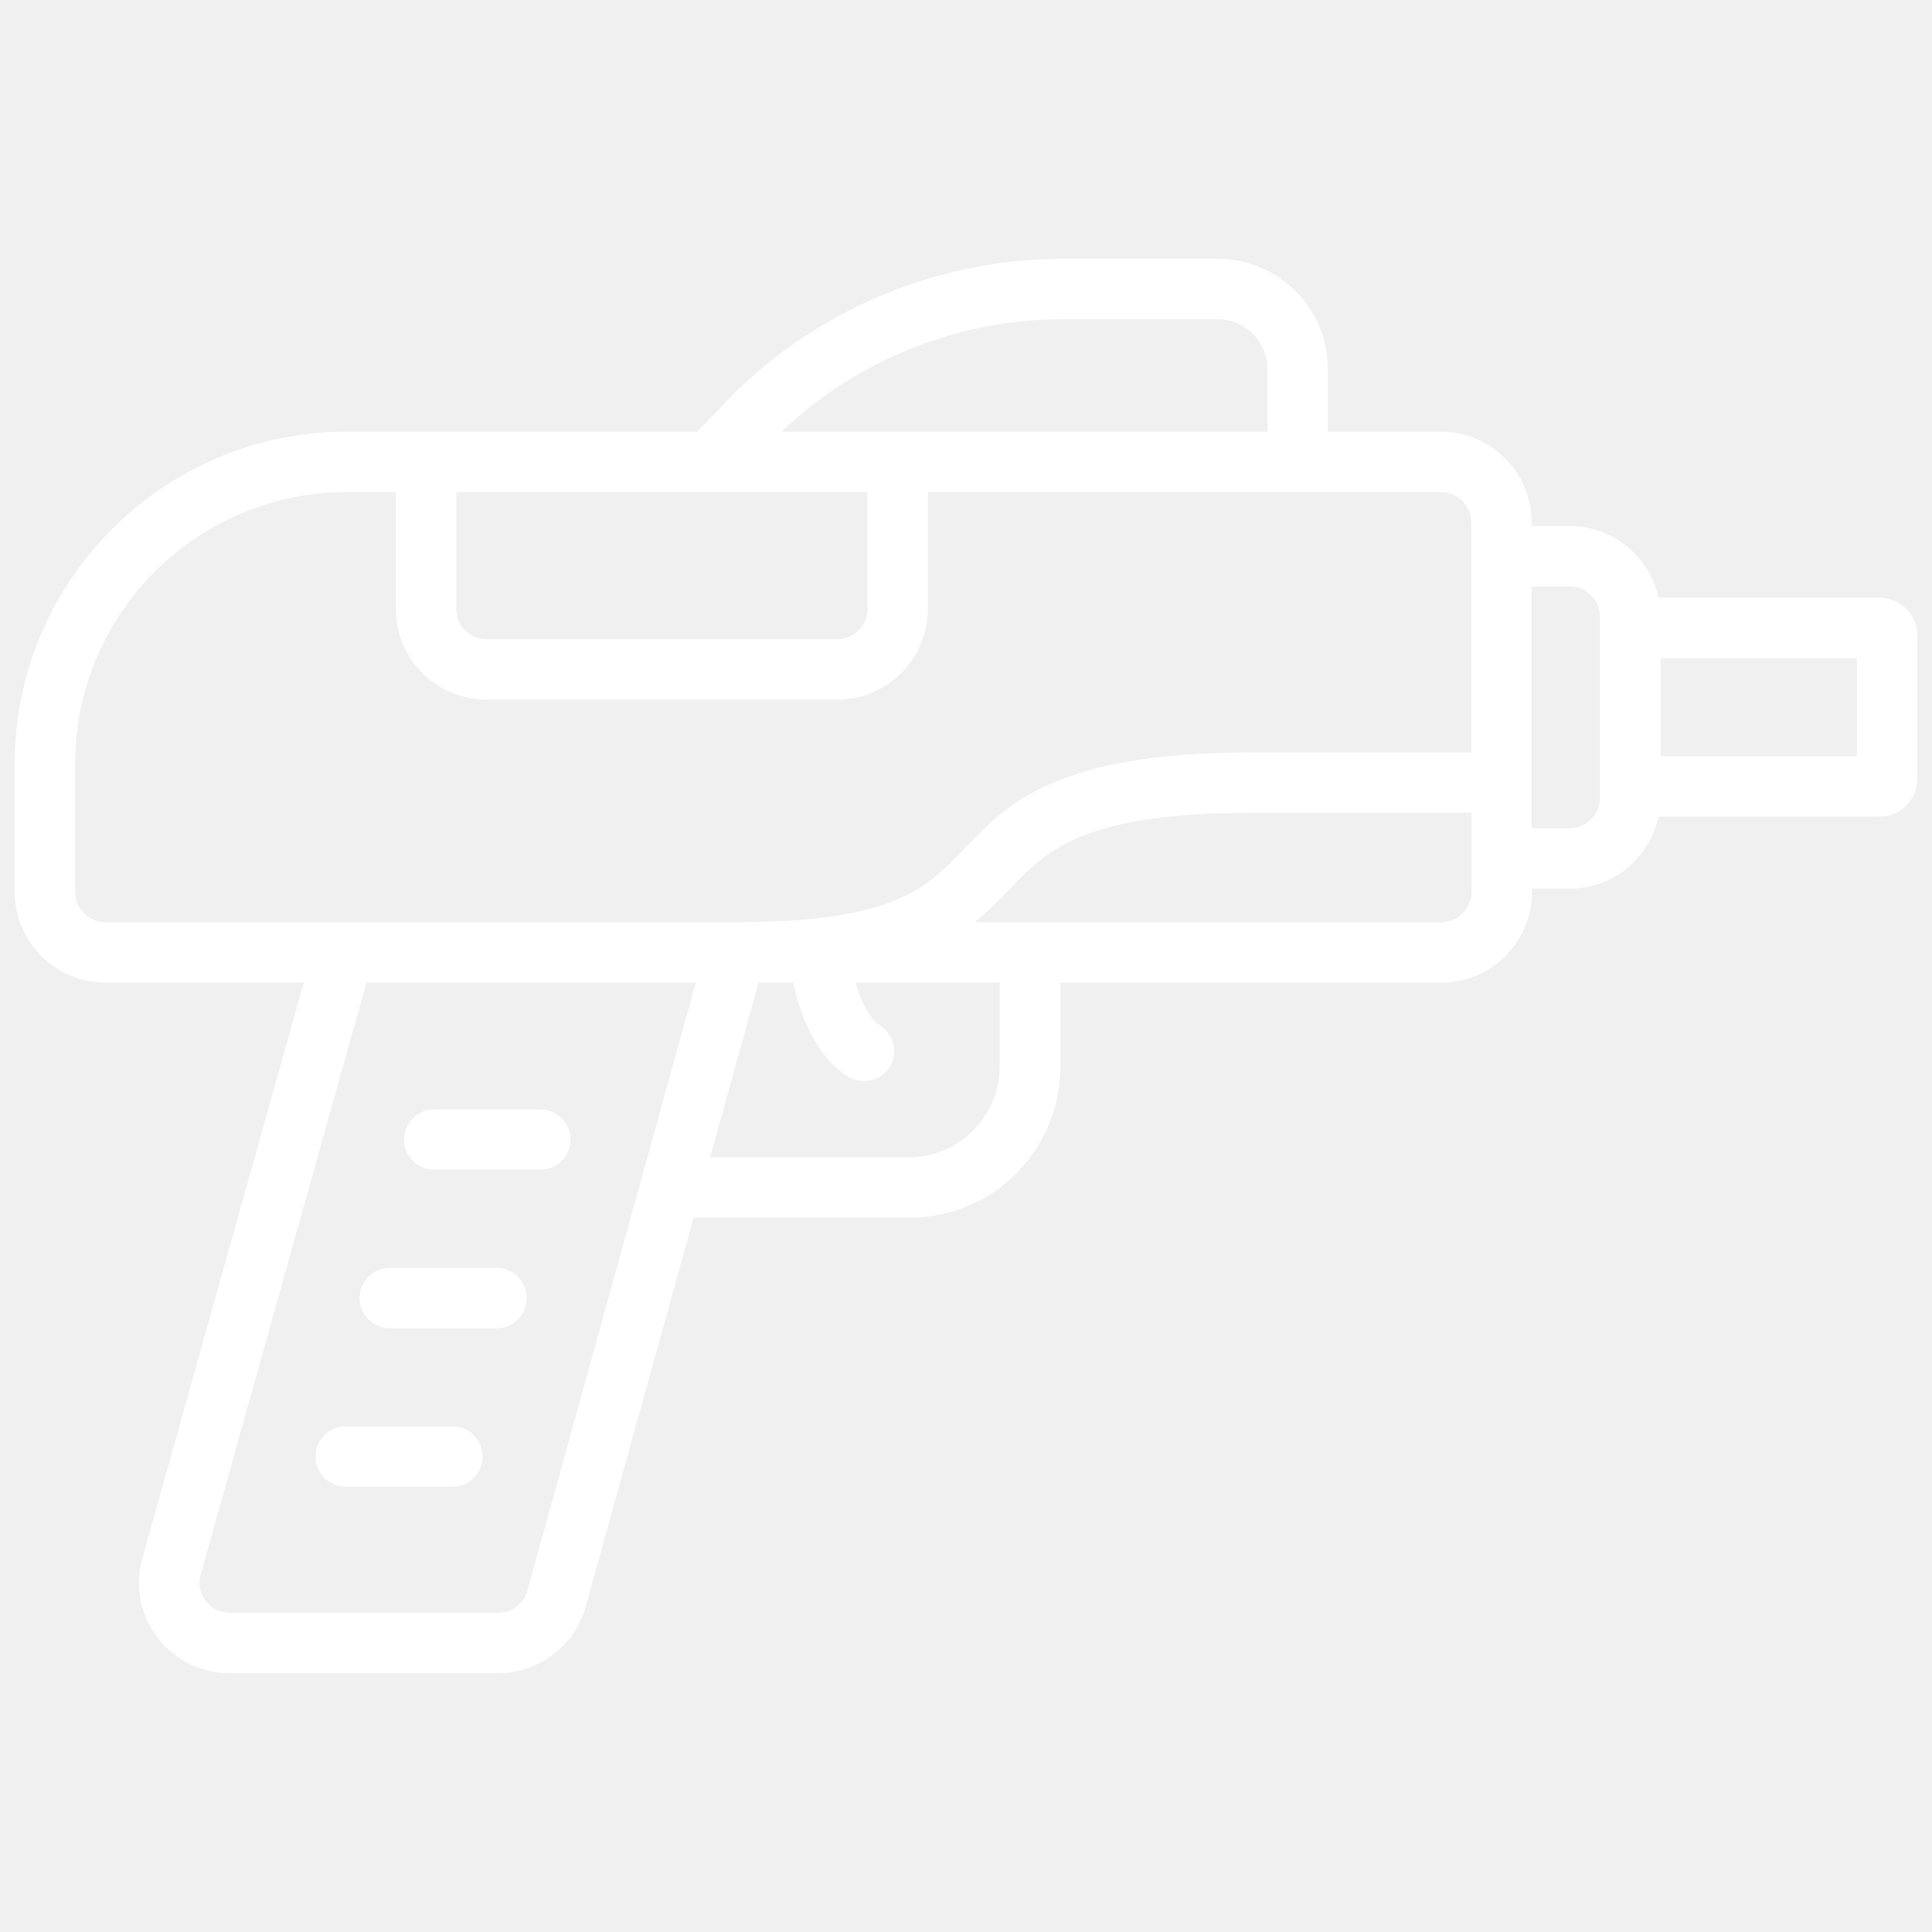
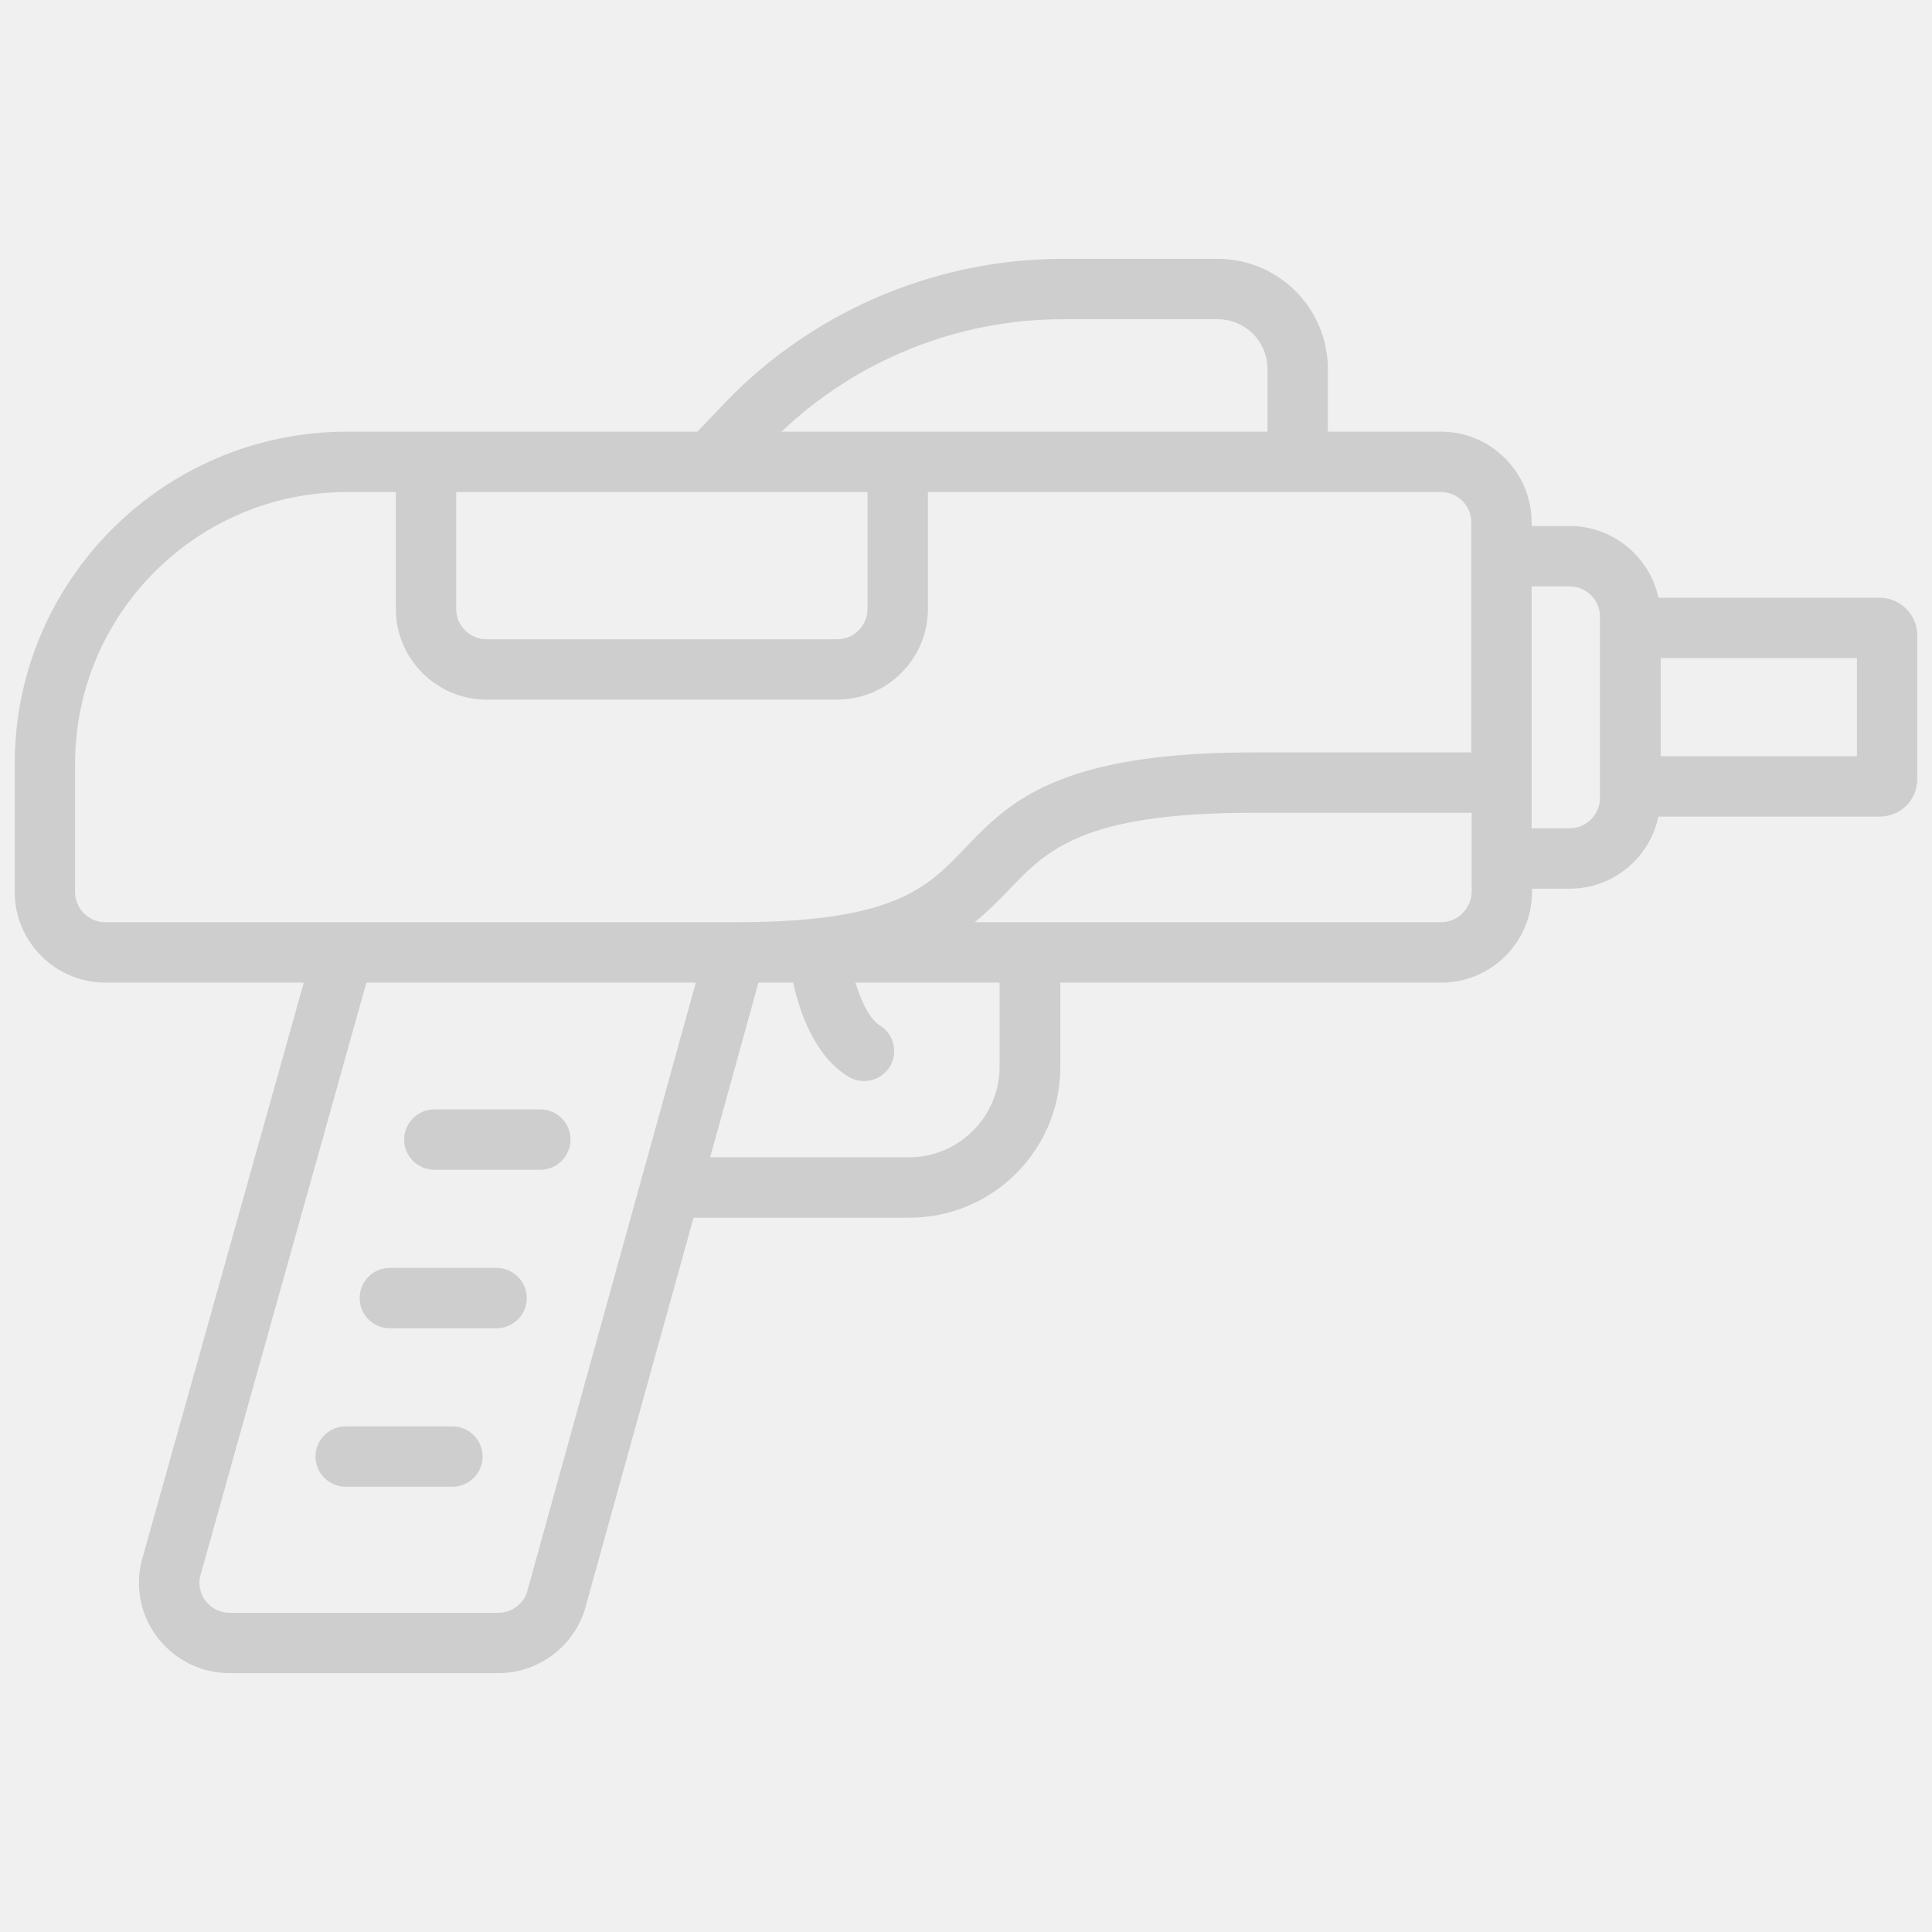
<svg xmlns="http://www.w3.org/2000/svg" version="1.1" id="Layer_1" x="0px" y="0px" viewBox="0 0 512 512" style="enable-background:new 0 0 512 512;" xml:space="preserve">
  <style type="text/css">
- 	.st0{fill:#ffffff;}
+ 	.st0{fill:#cecece;}
</style>
  <g>
    <path class="st0" d="M119.9,378H91.6c-4.4,0-8,3.6-8,8s3.6,8,8,8h28.3c4.4,0,8-3.6,8-8S124.3,378,119.9,378z" />
    <path class="st0" d="M131.6,336h-28.3c-4.4,0-8,3.6-8,8s3.6,8,8,8h28.3c4.4,0,8-3.6,8-8S136,336,131.6,336z" />
    <path class="st0" d="M143.2,294h-28.1c-4.4,0-8,3.6-8,8s3.6,8,8,8h28.1c4.4,0,8-3.6,8-8S147.6,294,143.2,294z" />
    <path class="st0" d="M498.1,158.4h-58.6c-2.3-10.8-12-19-23.5-19h-10.1v-1c0-13.2-10.8-24-24-24h-30V97.8   c0-16.1-13.1-29.2-29.2-29.2h-41.1c-34.8,0-68.3,14.8-91.7,40.5l-5.1,5.3H91.9c-48.5,0-88,39.5-88,88v34c0,13.2,10.8,24,24,24h52.6   l-43,153.4l-0.1,0.4c-1.6,7.1,0.1,14.5,4.7,20.2c4.6,5.7,11.4,9,18.7,9h71.3c11.1,0,20.9-7.8,23.4-18.7l28.3-102h57.2   c22.1,0,40-17.9,40-40v-22.3h101c13.2,0,24-10.8,24-24v-0.9H416c11.6,0,21.2-8.2,23.5-19.1h58.6c5.6,0,10-4.4,10-10v-38   C508.1,162.9,503.6,158.4,498.1,158.4z M281.6,84.6h41.1c7.3,0,13.2,5.9,13.2,13.2v16.6H207.1C227.1,95.4,253.8,84.6,281.6,84.6z    M120.9,130.4h109v31c0,4.4-3.6,8-8,8h-93c-4.4,0-8-3.6-8-8V130.4z M19.9,236.4v-34c0-39.7,32.3-72,72-72h13v31   c0,13.2,10.8,24,24,24h93c13.2,0,24-10.8,24-24v-31h136c4.4,0,8,3.6,8,8v61h-58c-51.9,0-64.8,13.5-76.1,25.3   c-10.1,10.6-18.8,19.7-60.9,19.7h-167C23.5,244.4,19.9,240.8,19.9,236.4z M140,420.7l-0.1,0.4c-0.8,3.7-4.1,6.3-7.8,6.3H60.8   c-2.4,0-4.7-1.1-6.2-3c-0.9-1.1-2.2-3.4-1.6-6.5l44.1-157.5h87.3L140,420.7z M264.9,282.7c0,13.2-10.8,24-24,24h-52.7l12.8-46.3   h9.2c1.7,7.8,5.7,19.5,14.6,24.9c1.3,0.8,2.7,1.2,4.2,1.2c2.7,0,5.3-1.4,6.8-3.8c2.3-3.8,1.1-8.7-2.7-11c-2.7-1.7-4.9-6.4-6.4-11.3   h38.2V282.7z M381.9,244.4H258.3c3.2-2.6,6.1-5.5,9.1-8.6c10-10.5,19.5-20.4,64.6-20.4h58v21C389.9,240.8,386.3,244.4,381.9,244.4z    M424,211.5c0,4.4-3.6,8-8,8h-10.1v-64.1H416c4.4,0,8,3.6,8,8V211.5z M492.1,200.4h-52v-26h52V200.4z" />
  </g>
</svg>
